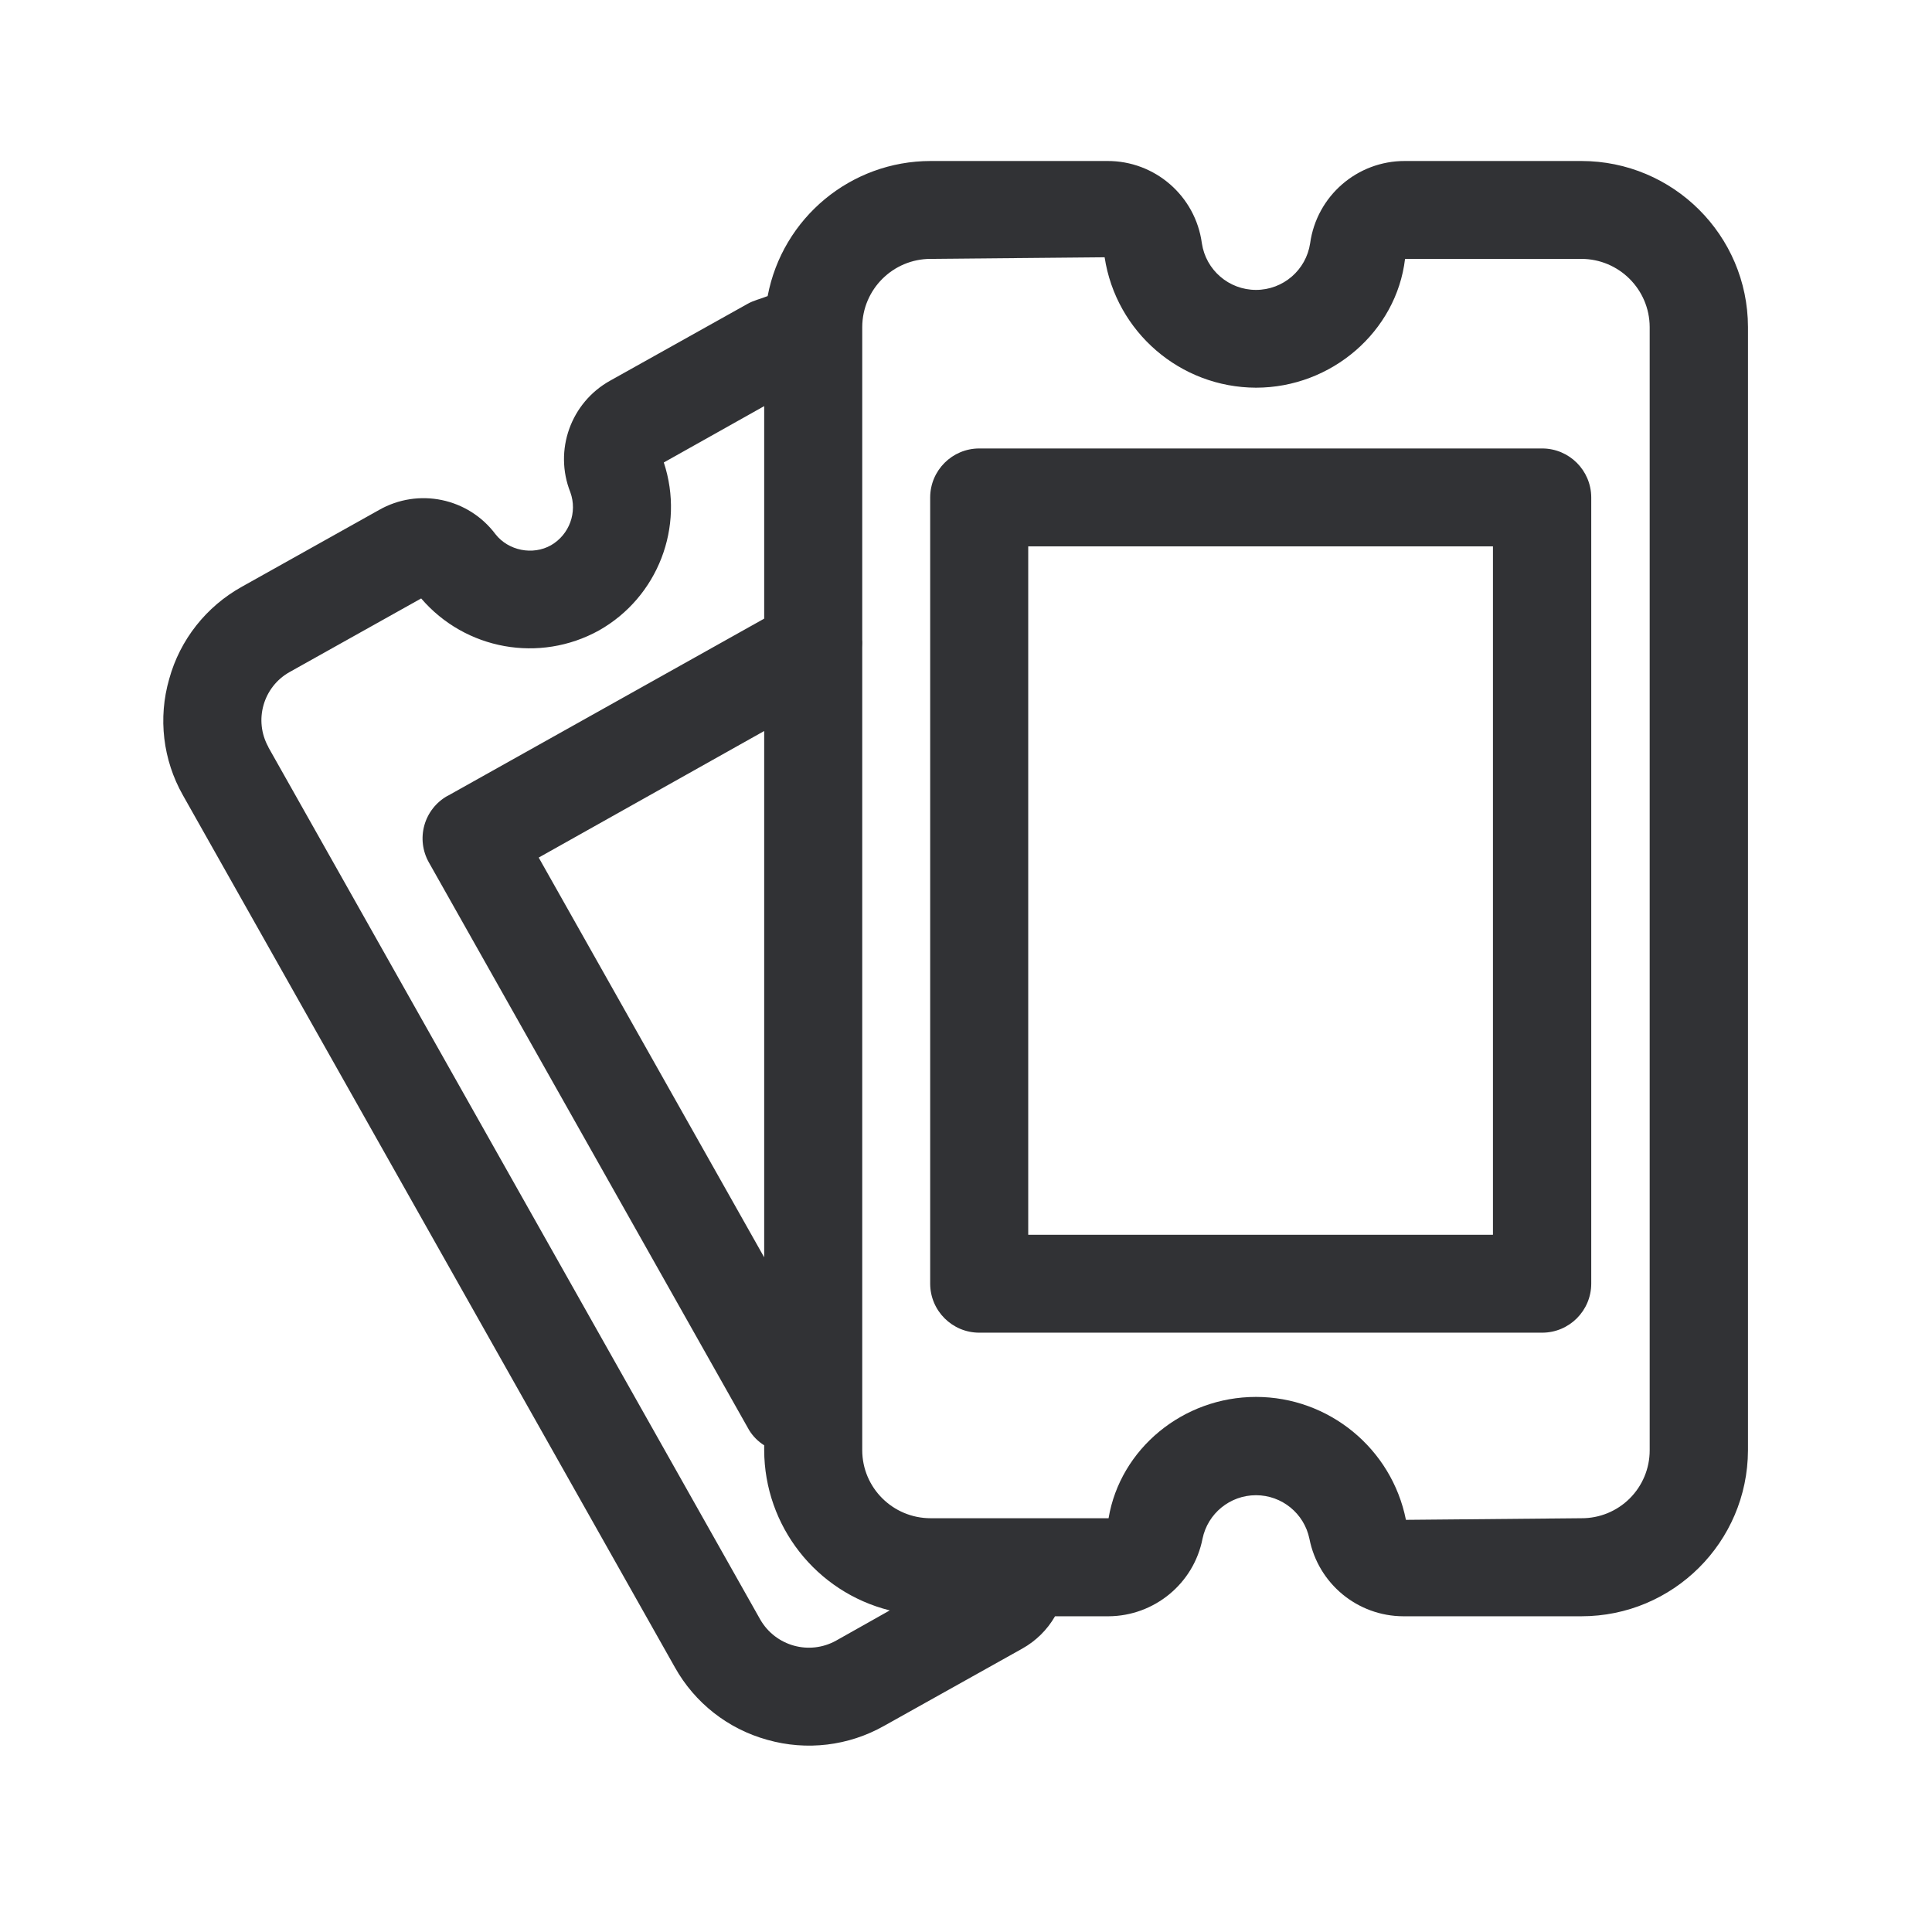
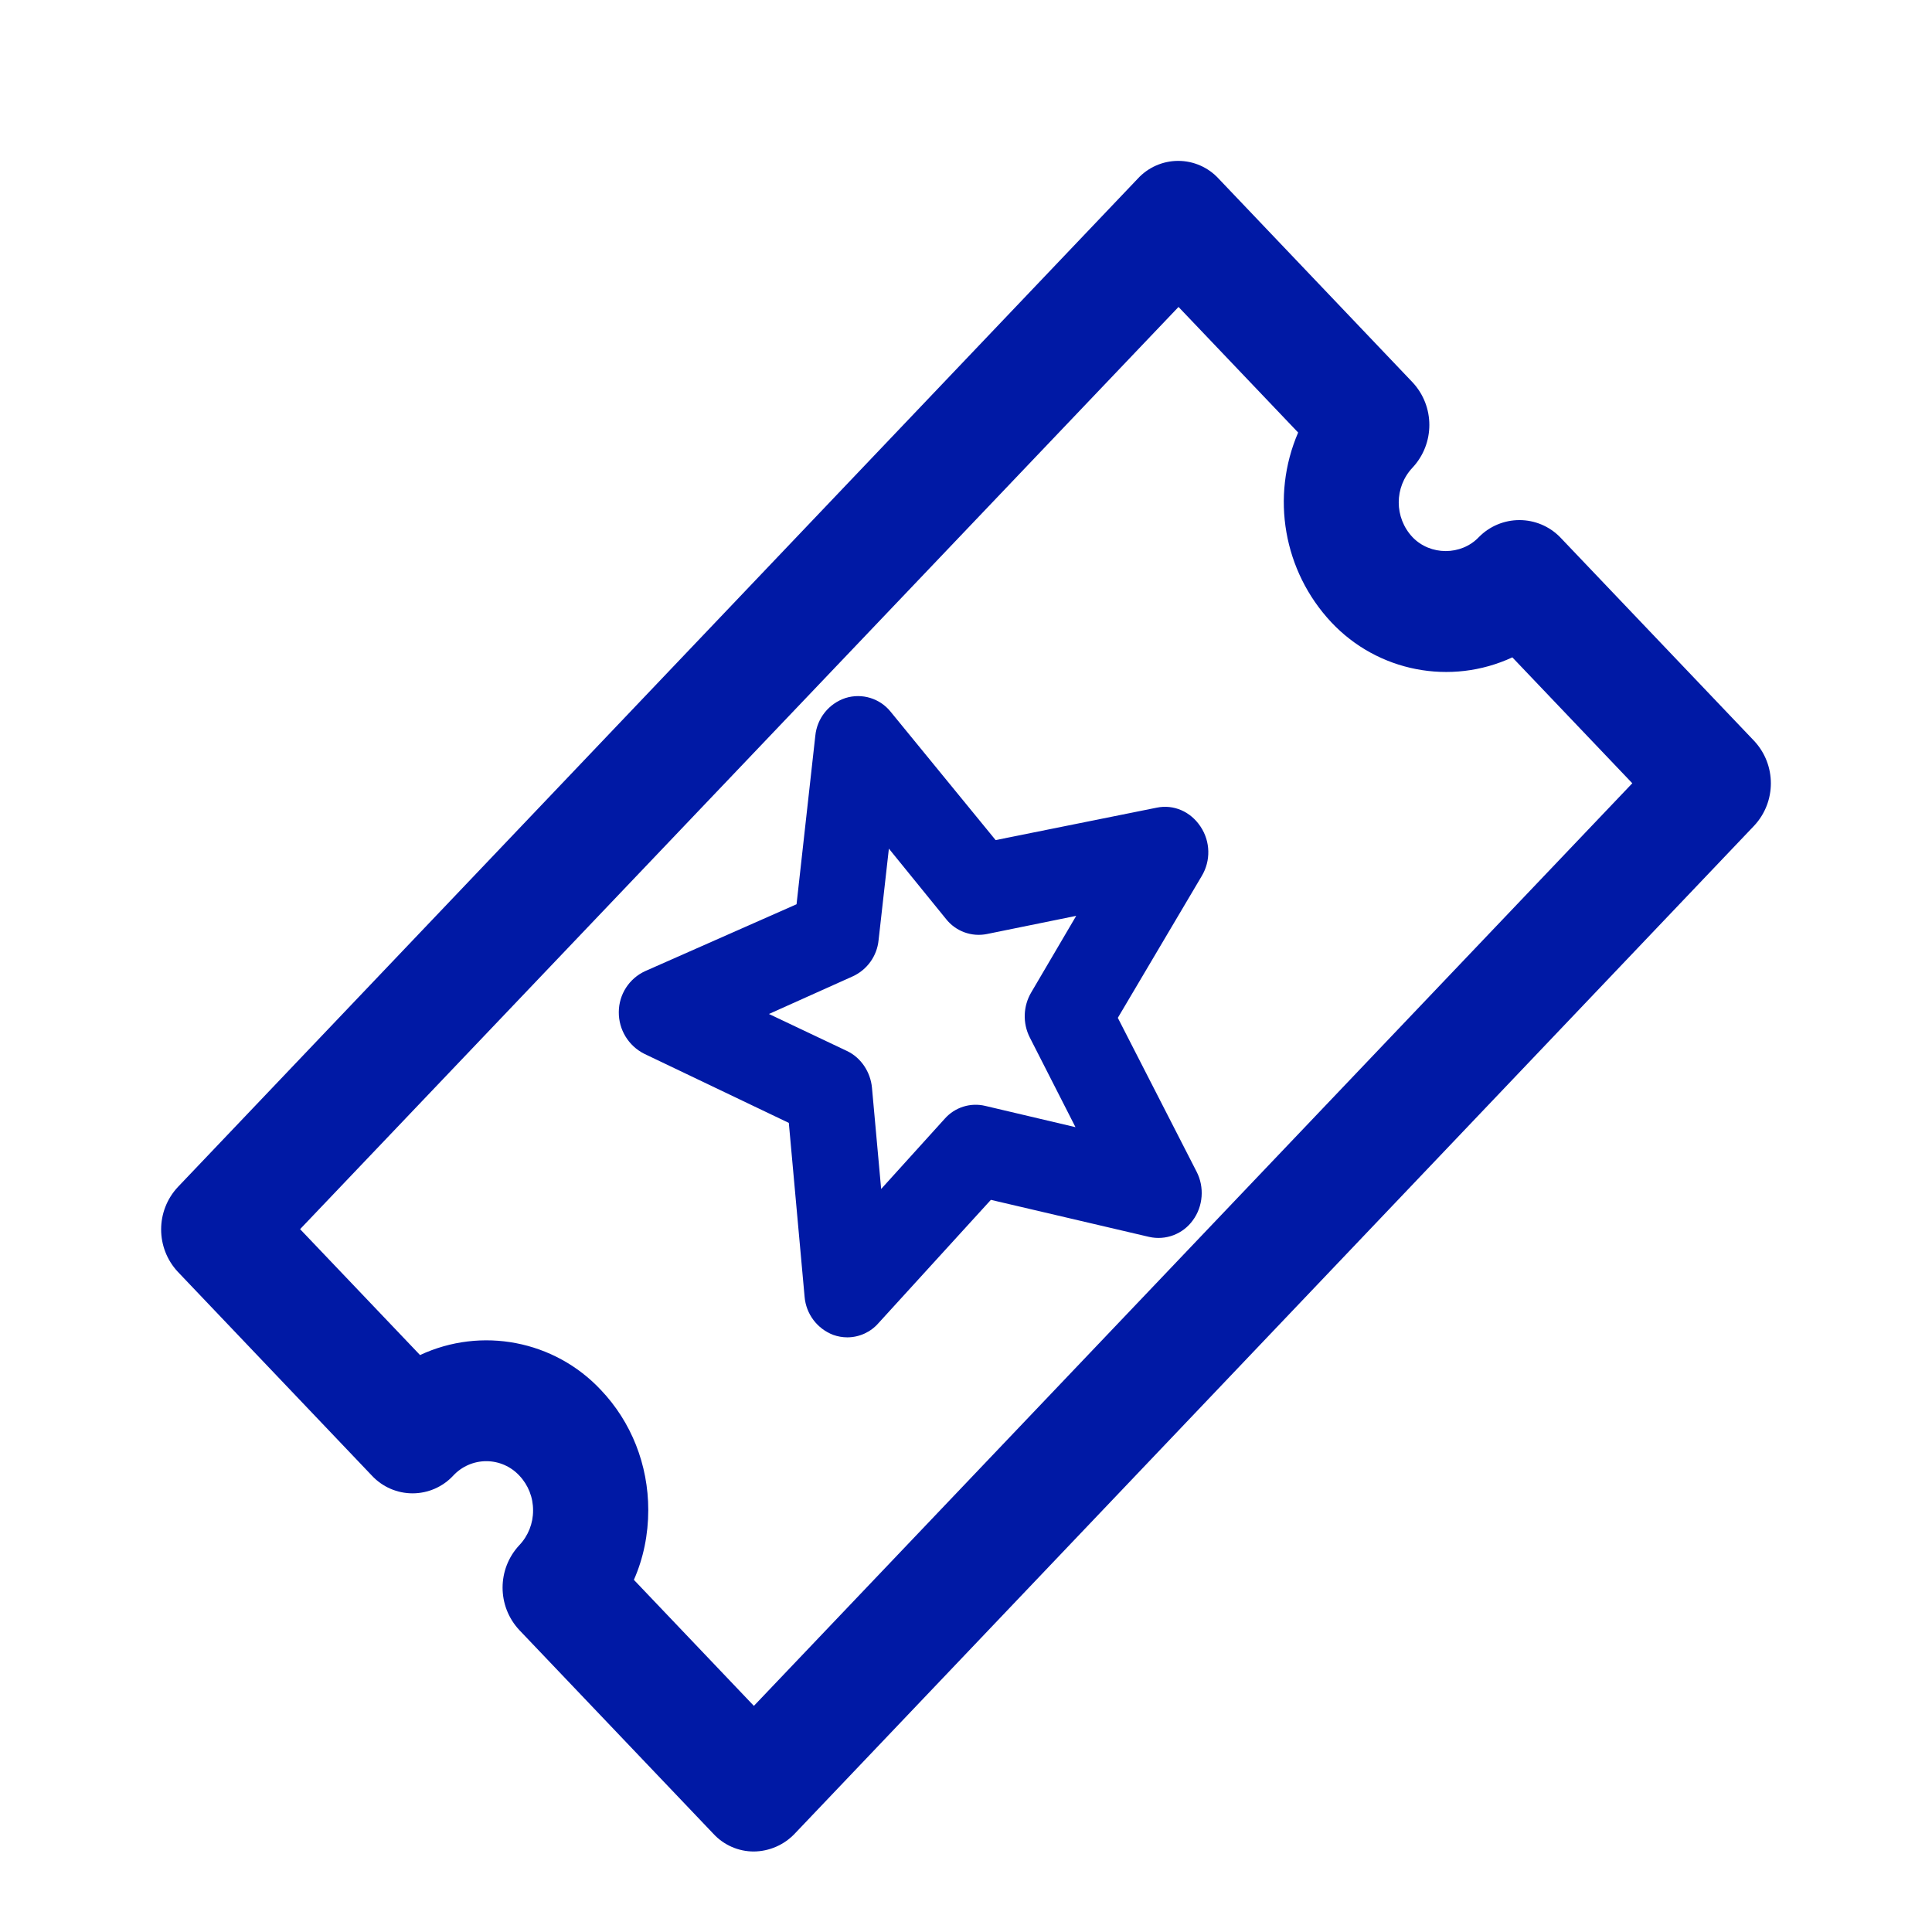
<svg xmlns="http://www.w3.org/2000/svg" width="24" height="24">
-   <path d="M20.493 18.017V4.062a.85.85 0 0 0-.849-.846h-2.19c-.107.902-.913 1.6-1.852 1.6a1.908 1.908 0 0 1-1.88-1.62l-2.162.02a.85.85 0 0 0-.849.846v3.885c.003.033 0 .064 0 .098v9.969c0 .468.381.846.85.846h2.21c.145-.863.926-1.507 1.831-1.507.905 0 1.686.641 1.863 1.527l2.18-.02a.843.843 0 0 0 .848-.843ZM10.387 20.38l.666-.375a2.058 2.058 0 0 1-1.56-1.992v-.059a.581.581 0 0 1-.188-.19l-3.977-7.05a.606.606 0 0 1 .23-.827h.002l3.933-2.202V5.045l-1.247.7a1.762 1.762 0 0 1-.806 2.087 1.777 1.777 0 0 1-2.208-.398L3.6 8.347a.686.686 0 0 0-.266.933v.003L9.445 20.12c.19.328.608.446.942.26Zm-.894-4.762V9.081l-2.801 1.572 2.801 4.966ZM19.644 2c1.14 0 2.067.922 2.07 2.062v13.955a2.069 2.069 0 0 1-2.07 2.061h-2.21a1.193 1.193 0 0 1-1.168-.963.678.678 0 0 0-1.328 0c-.109.557-.6.96-1.168.963h-.664a1.073 1.073 0 0 1-.406.401l-1.717.96c-.442.25-.963.312-1.45.174a1.89 1.89 0 0 1-1.15-.902L2.273 9.88c-.25-.44-.311-.961-.171-1.446.134-.487.46-.899.902-1.145l1.703-.953c.49-.28 1.11-.151 1.448.3.16.204.462.266.69.137a.546.546 0 0 0 .24-.658 1.115 1.115 0 0 1 .496-1.387l1.703-.952c.078-.045.168-.064.252-.098A2.062 2.062 0 0 1 11.56 2h2.193a1.18 1.18 0 0 1 1.177 1.022.68.68 0 0 0 1.345 0A1.185 1.185 0 0 1 17.453 2h2.19Zm-6.87 13.339h5.772V6.787h-5.773v8.552Zm6.383-9.768a.61.61 0 0 1 .61.608v9.768a.61.61 0 0 1-.61.608h-6.992a.61.61 0 0 1-.61-.608V6.179a.61.61 0 0 1 .61-.608h6.992Z" fill="#313235" fill-rule="nonzero" />
+   <path d="M9.365 23a.682.682 0 0 1-.503-.22l-2.41-2.53a.772.772 0 0 1 0-1.056.622.622 0 0 0 .17-.431.622.622 0 0 0-.17-.432.56.56 0 0 0-.822 0 .69.69 0 0 1-1.01 0L2.21 15.8a.772.772 0 0 1 0-1.055L14.133 2.22a.682.682 0 0 1 1.006 0l2.408 2.529a.777.777 0 0 1 0 1.06.63.63 0 0 0 0 .864c.22.23.604.23.823 0a.707.707 0 0 1 1.01 0l2.41 2.53a.772.772 0 0 1 0 1.055L9.872 22.779a.71.71 0 0 1-.507.221Zm-1.49-3.374 1.49 1.565L20.277 9.73l-1.49-1.564a1.956 1.956 0 0 1-2.25-.437 2.184 2.184 0 0 1-.411-2.356l-1.486-1.56L3.728 15.269l1.49 1.564a1.949 1.949 0 0 1 2.245.432c.38.399.59.931.59 1.493 0 .302-.06.6-.179.868Zm2.65-3.013a.529.529 0 0 1-.173-.03.556.556 0 0 1-.357-.474l-.196-2.16-1.797-.859a.574.574 0 0 1-.315-.518.561.561 0 0 1 .329-.509l1.879-.83.233-2.092a.55.55 0 0 1 .375-.47.52.52 0 0 1 .562.172l1.303 1.593 2.002-.403c.21-.043.42.048.544.236a.574.574 0 0 1 .014.614l-1.042 1.761.978 1.91c.1.192.082.432-.046.605a.526.526 0 0 1-.544.206l-1.965-.46-1.395 1.53a.515.515 0 0 1-.388.178Zm-.973-4.017.97.46c.173.082.292.26.31.457l.114 1.257.791-.874a.512.512 0 0 1 .503-.158l1.12.264-.567-1.113a.583.583 0 0 1 .018-.562l.558-.95-1.11.226a.517.517 0 0 1-.508-.188l-.709-.873-.128 1.137a.554.554 0 0 1-.324.451l-1.038.466Z" fill="#0019A5" fill-rule="nonzero" />
</svg>
